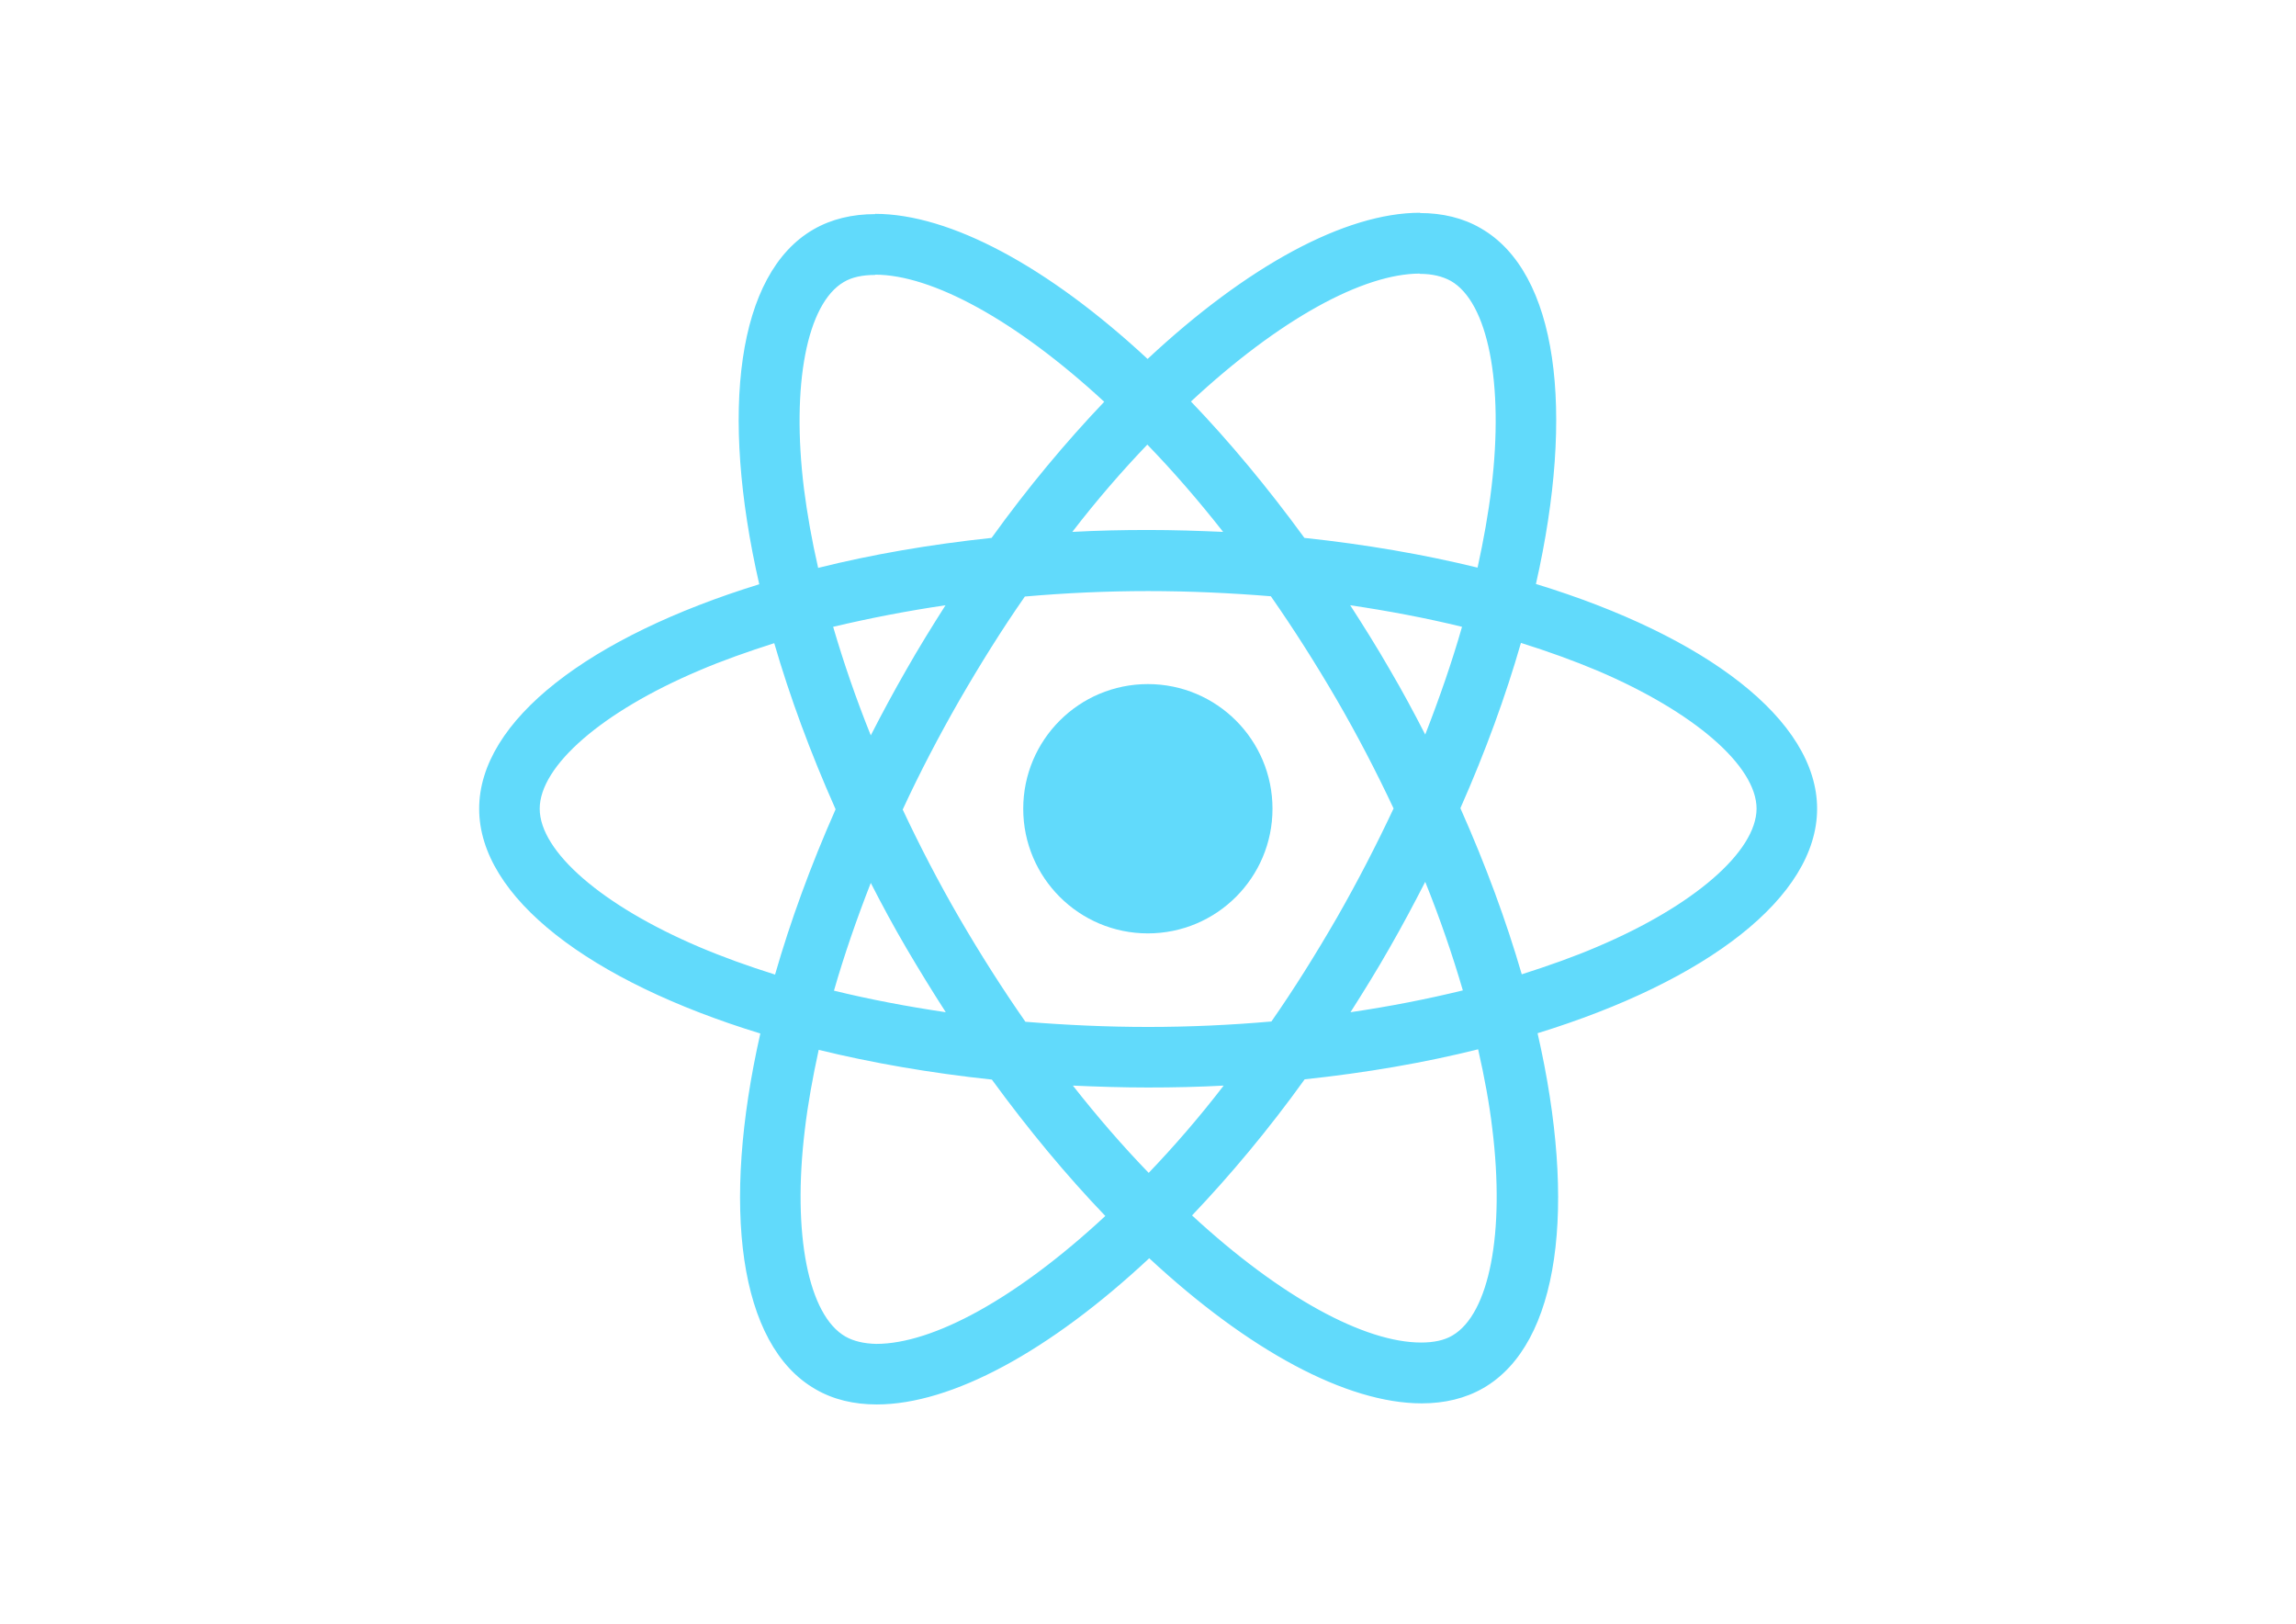
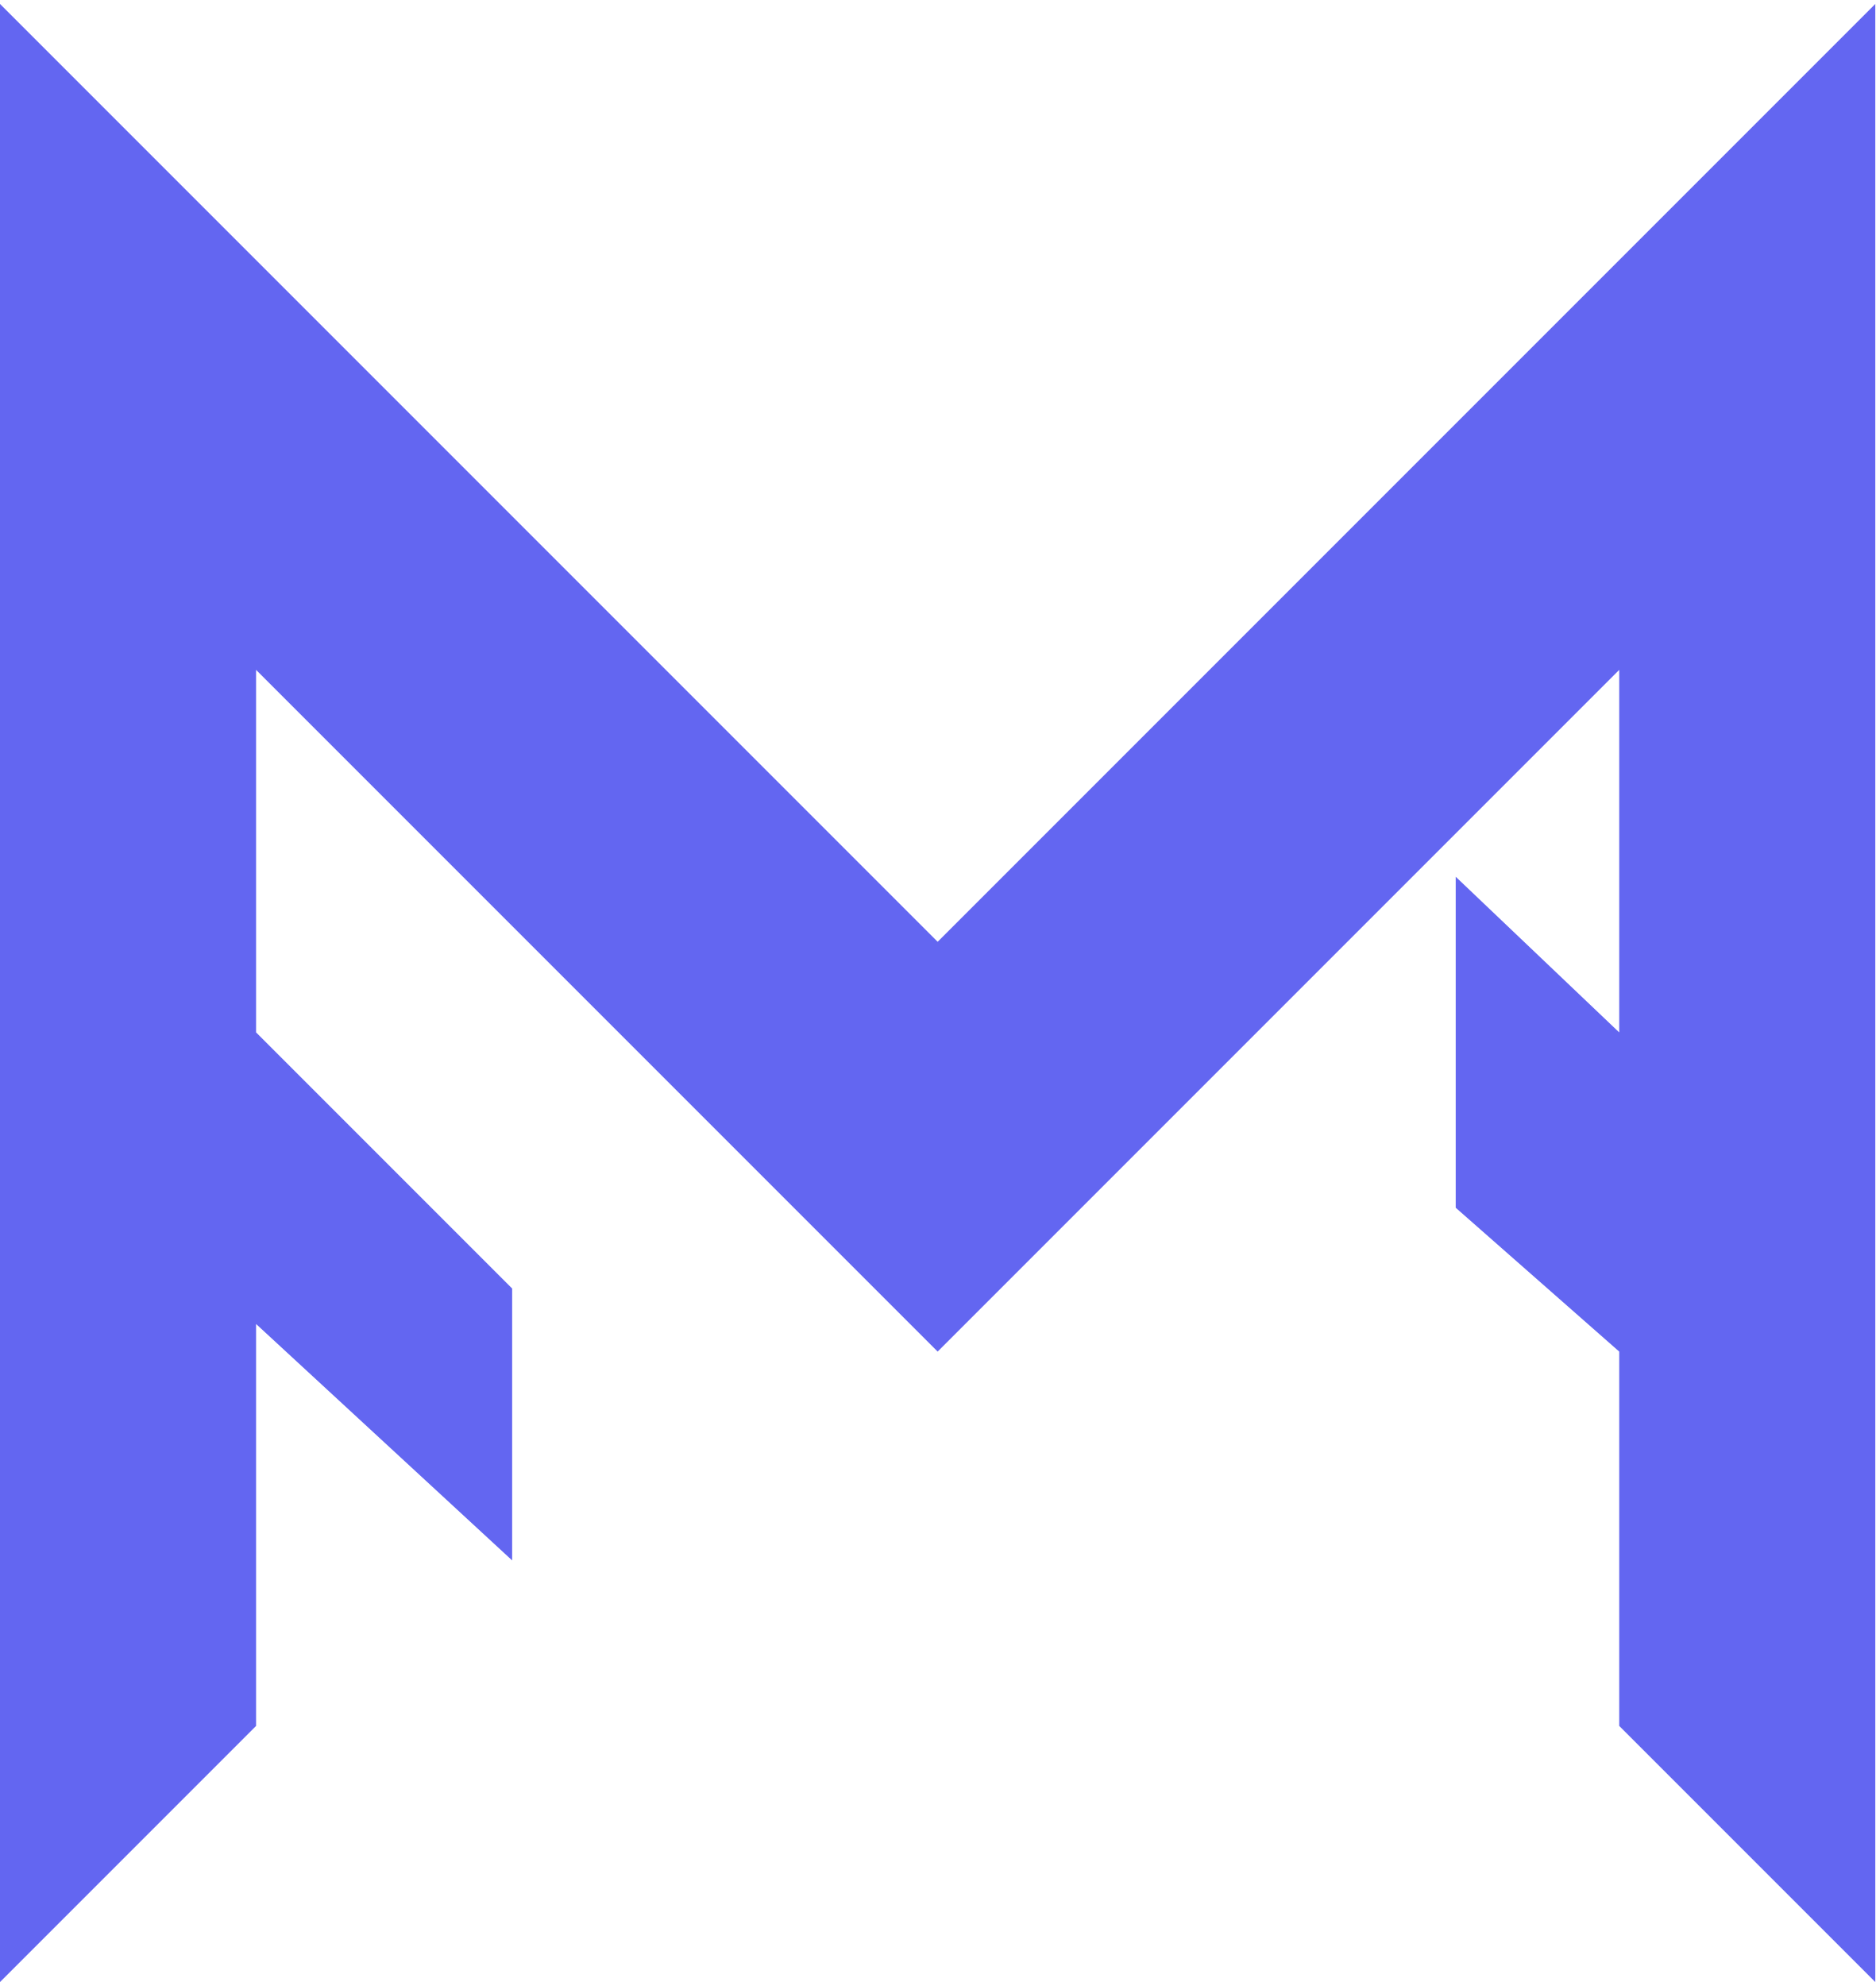
- <svg xmlns="http://www.w3.org/2000/svg" viewBox="0 0 841.9 595.3">
-   <g fill="#61DAFB">
-     <path d="M666.3 296.5c0-32.5-40.7-63.3-103.1-82.4 14.4-63.6 8-114.2-20.2-130.4-6.5-3.8-14.1-5.6-22.4-5.6v22.3c4.6 0 8.3.9 11.4 2.6 13.6 7.8 19.5 37.5 14.9 75.7-1.1 9.4-2.9 19.3-5.1 29.4-19.6-4.8-41-8.5-63.5-10.9-13.5-18.5-27.5-35.3-41.6-50 32.6-30.3 63.2-46.9 84-46.9V78c-27.5 0-63.5 19.6-99.9 53.6-36.4-33.8-72.4-53.2-99.9-53.2v22.3c20.7 0 51.4 16.5 84 46.6-14 14.7-28 31.4-41.3 49.9-22.6 2.4-44 6.1-63.6 11-2.3-10-4-19.7-5.2-29-4.7-38.2 1.1-67.9 14.6-75.8 3-1.8 6.9-2.6 11.5-2.6V78.5c-8.4 0-16 1.8-22.6 5.6-28.1 16.2-34.4 66.7-19.9 130.1-62.2 19.2-102.7 49.9-102.7 82.3 0 32.5 40.7 63.3 103.1 82.4-14.4 63.6-8 114.2 20.2 130.4 6.5 3.8 14.1 5.6 22.5 5.6 27.5 0 63.5-19.6 99.9-53.6 36.4 33.8 72.4 53.2 99.9 53.2 8.4 0 16-1.8 22.6-5.6 28.1-16.2 34.4-66.7 19.9-130.1 62-19.1 102.5-49.9 102.5-82.3zm-130.2-66.7c-3.7 12.9-8.3 26.2-13.5 39.5-4.1-8-8.4-16-13.1-24-4.6-8-9.5-15.8-14.4-23.4 14.2 2.1 27.9 4.7 41 7.9zm-45.8 106.5c-7.8 13.5-15.8 26.3-24.1 38.2-14.9 1.3-30 2-45.2 2-15.1 0-30.2-.7-45-1.9-8.3-11.9-16.4-24.6-24.2-38-7.6-13.1-14.5-26.4-20.8-39.8 6.2-13.4 13.2-26.8 20.7-39.9 7.8-13.5 15.8-26.3 24.1-38.2 14.9-1.3 30-2 45.2-2 15.1 0 30.2.7 45 1.9 8.3 11.9 16.4 24.6 24.2 38 7.6 13.1 14.5 26.4 20.8 39.8-6.3 13.4-13.2 26.8-20.7 39.9zm32.3-13c5.4 13.4 10 26.8 13.8 39.8-13.1 3.2-26.9 5.9-41.2 8 4.9-7.7 9.8-15.6 14.4-23.7 4.6-8 8.9-16.1 13-24.1zM421.2 430c-9.3-9.6-18.6-20.3-27.8-32 9 .4 18.2.7 27.5.7 9.4 0 18.7-.2 27.8-.7-9 11.7-18.3 22.4-27.5 32zm-74.4-58.9c-14.2-2.1-27.9-4.7-41-7.9 3.7-12.9 8.3-26.2 13.5-39.5 4.1 8 8.4 16 13.1 24 4.7 8 9.5 15.8 14.4 23.4zM420.7 163c9.3 9.6 18.6 20.3 27.8 32-9-.4-18.2-.7-27.5-.7-9.4 0-18.7.2-27.8.7 9-11.7 18.3-22.4 27.5-32zm-74 58.9c-4.9 7.7-9.8 15.6-14.4 23.7-4.6 8-8.9 16-13 24-5.4-13.4-10-26.8-13.8-39.8 13.1-3.1 26.9-5.8 41.2-7.9zm-90.5 125.2c-35.4-15.1-58.3-34.9-58.3-50.6 0-15.7 22.9-35.6 58.3-50.6 8.6-3.7 18-7 27.7-10.1 5.7 19.6 13.2 40 22.5 60.9-9.2 20.8-16.6 41.1-22.2 60.6-9.9-3.1-19.3-6.5-28-10.2zM310 490c-13.6-7.8-19.5-37.5-14.9-75.7 1.1-9.4 2.9-19.3 5.1-29.4 19.6 4.8 41 8.5 63.5 10.9 13.5 18.5 27.5 35.3 41.6 50-32.6 30.3-63.2 46.9-84 46.9-4.5-.1-8.3-1-11.3-2.7zm237.2-76.2c4.7 38.2-1.1 67.9-14.6 75.8-3 1.8-6.9 2.6-11.5 2.6-20.7 0-51.4-16.5-84-46.6 14-14.7 28-31.4 41.3-49.9 22.6-2.4 44-6.1 63.6-11 2.3 10.1 4.1 19.8 5.2 29.1zm38.5-66.7c-8.6 3.7-18 7-27.7 10.1-5.7-19.6-13.2-40-22.5-60.9 9.2-20.8 16.6-41.1 22.2-60.6 9.9 3.1 19.3 6.5 28.1 10.2 35.4 15.1 58.3 34.9 58.3 50.6-.1 15.7-23 35.6-58.4 50.6zM320.8 78.4z" />
-     <circle cx="420.9" cy="296.5" r="45.7" />
-     <path d="M520.5 78.1z" />
-   </g>
+ <svg xmlns="http://www.w3.org/2000/svg" width="238" height="252" viewBox="0 0 238 252" fill="none">
+   <path d="M119 119.5L0 0.5V251.5L32.5 219V168L65 198V163.5L32.5 131V85L119 171.5L205.5 85V131L184.75 111.25V134V153.25L205.5 171.5V219L238 251.5V0.5L119 119.5Z" fill="#6366f1" />
</svg>
